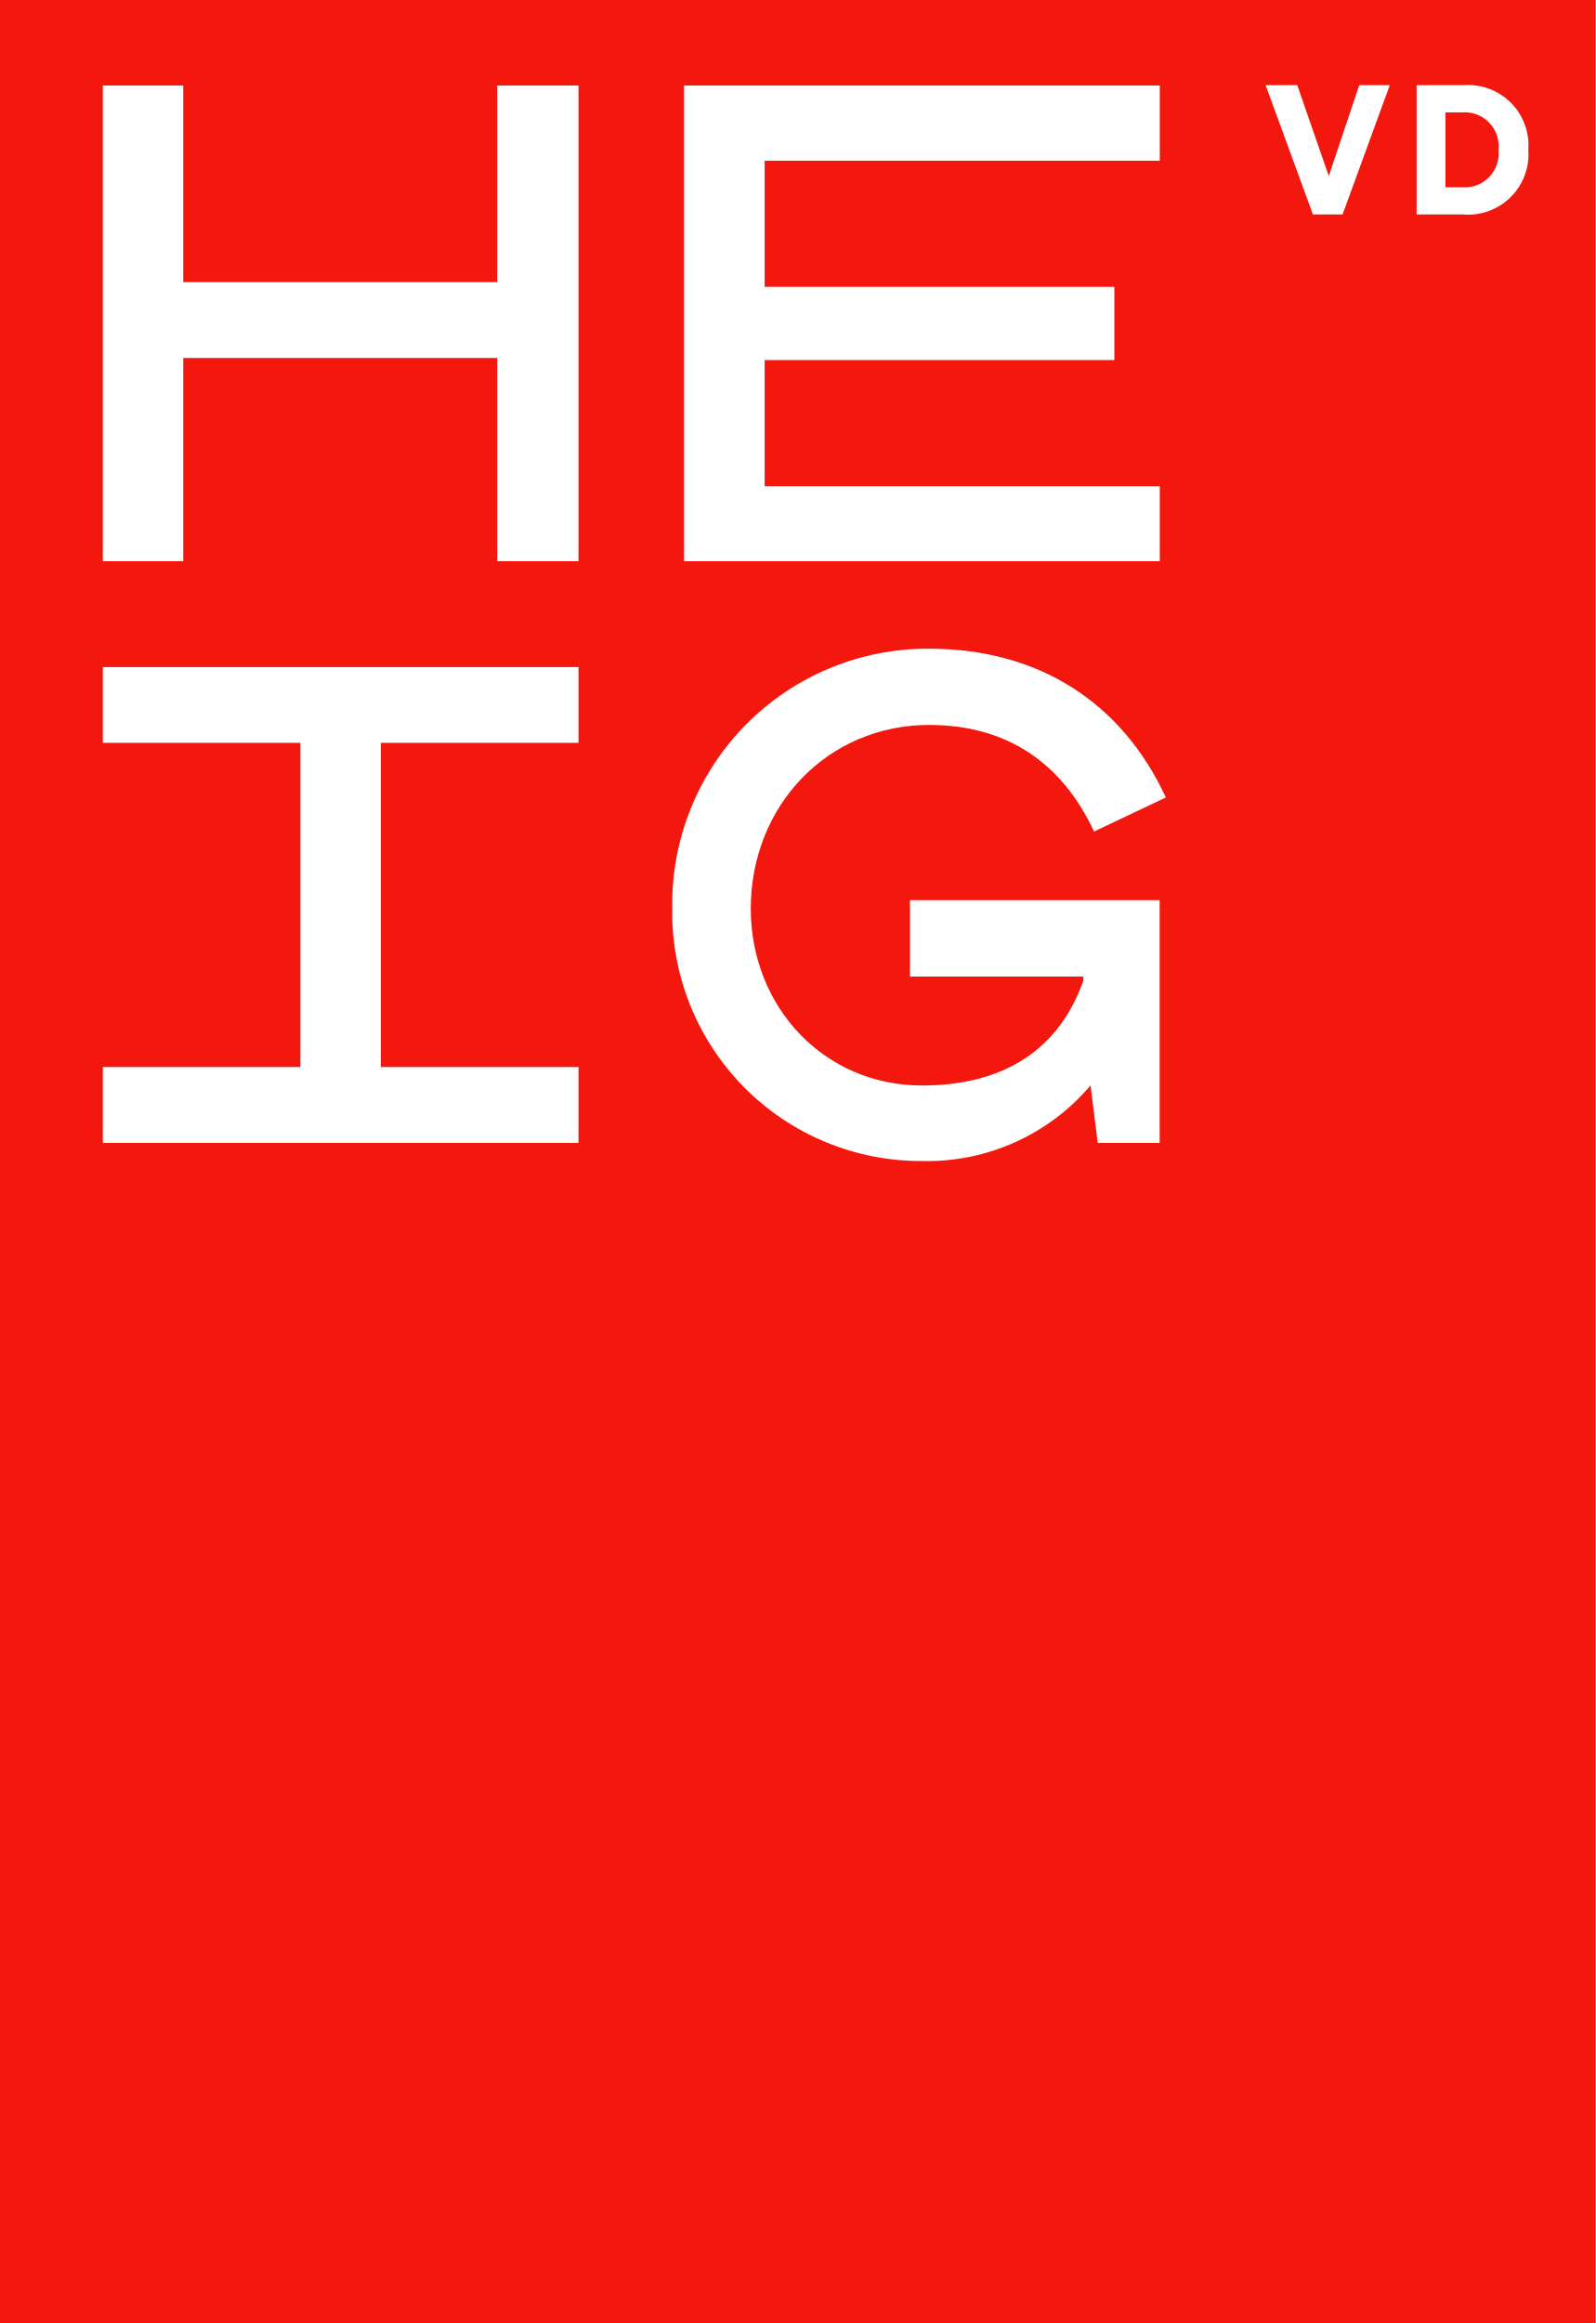
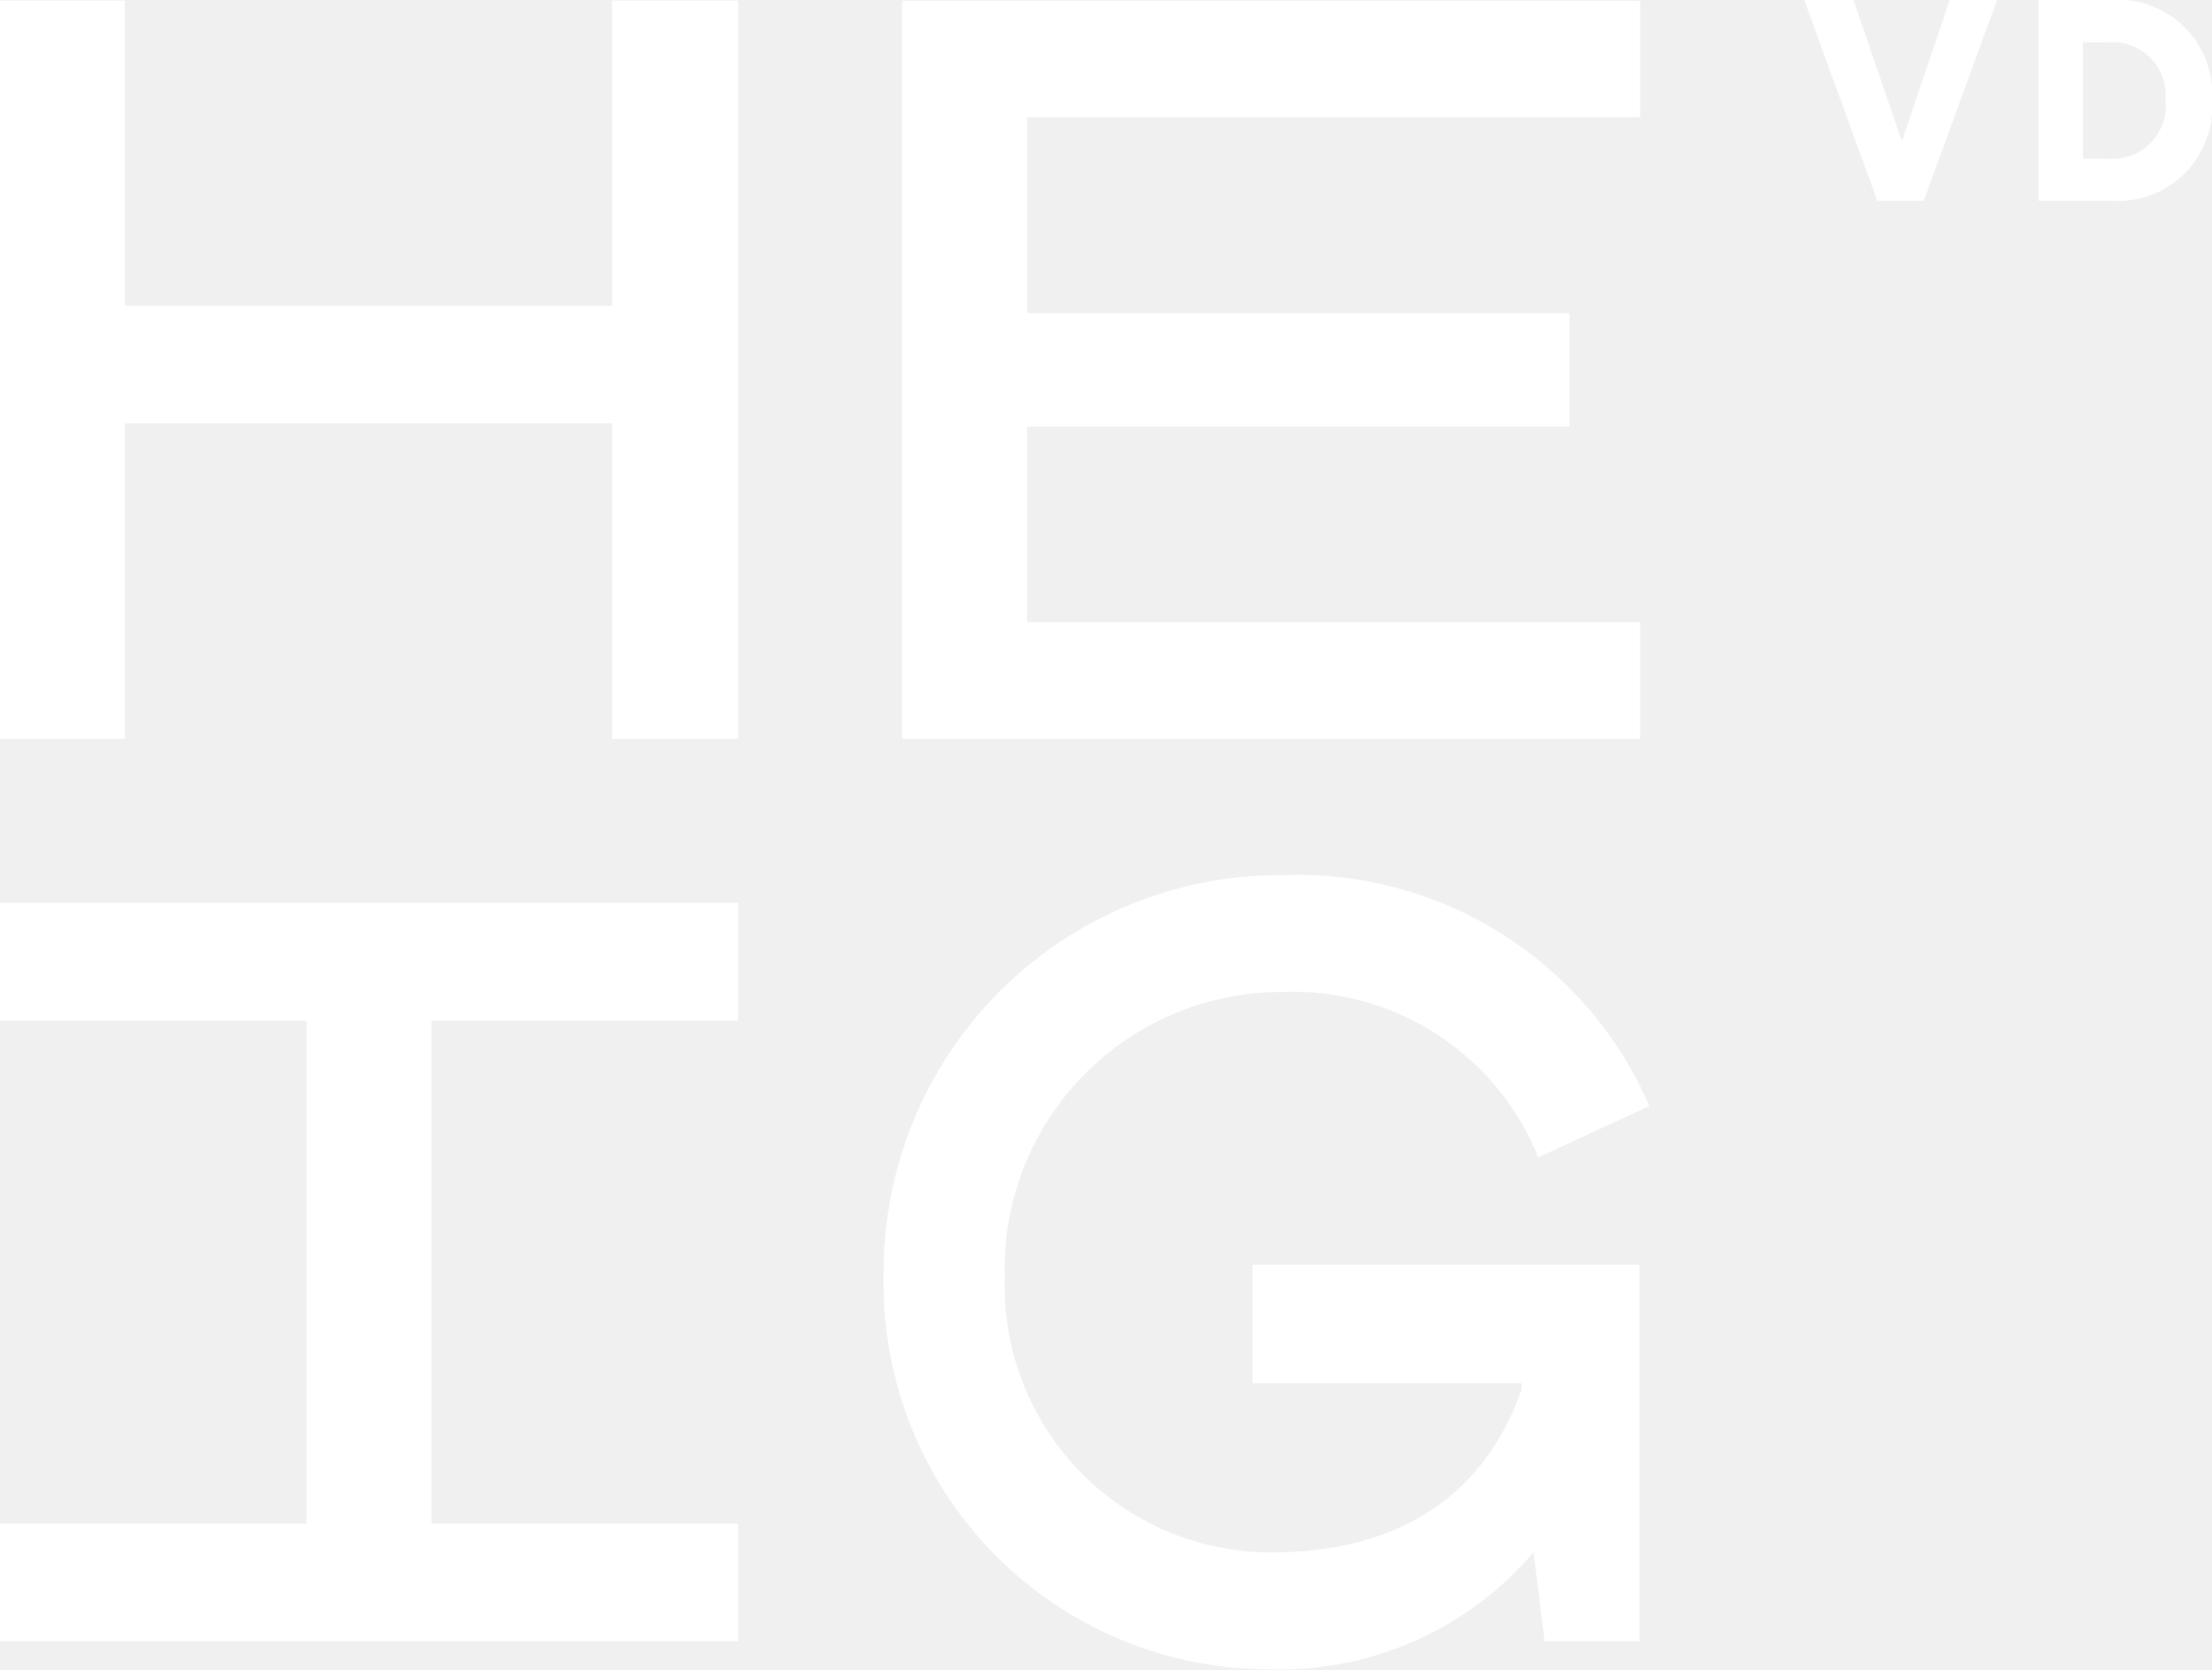
- <svg xmlns="http://www.w3.org/2000/svg" viewBox="0 0 132.09 192.26">
+ <svg xmlns="http://www.w3.org/2000/svg" viewBox="0 0 83.66 63.12">
  <defs>
-     <style>
-             .cls-1 {
-                 fill: #f3170d;
-             }
- 
-             .cls-2 {
-                 fill: #fff;
-             }
-         </style>
+     <style>.cls-1{fill:#fff;}</style>
  </defs>
  <g id="Layer_2" data-name="Layer 2">
    <g id="Layer_1-2" data-name="Layer 1">
-       <rect class="cls-1" width="132.09" height="192.26" />
-       <path class="cls-2" d="M96,74.5H75.33v6.32H89.68l0,.34c-1.93,5.51-6.36,8.68-13.36,8.68-8.07,0-14.17-6.47-14.17-14.66C62.17,66.67,68.51,60,76.93,60c6.44,0,11,3.16,13.64,8.82L96.51,66c-3.67-7.94-10.62-12.31-19.58-12.31A21.14,21.14,0,0,0,55.65,75.19a20.58,20.58,0,0,0,20.7,20.9,17.72,17.72,0,0,0,13.93-6.26l.59,4.76H96V74.5Z" />
-       <polygon class="cls-2" points="96.01 40.24 63.3 40.24 63.3 29.8 92.25 29.8 92.25 23.74 63.3 23.74 63.3 13.3 96.01 13.3 96.01 7.08 56.63 7.08 56.63 46.45 96.01 46.45 96.01 40.24" />
-       <polygon class="cls-2" points="41.16 23.35 15.17 23.35 15.17 7.08 8.51 7.08 8.51 46.45 15.17 46.45 15.17 29.63 41.16 29.63 41.16 46.45 47.89 46.45 47.89 7.08 41.16 7.08 41.16 23.35" />
-       <polygon class="cls-2" points="31.53 88.31 31.53 61.48 47.89 61.48 47.89 55.21 8.51 55.21 8.51 61.48 24.86 61.48 24.86 88.31 8.51 88.31 8.51 94.59 47.89 94.59 47.89 88.31 31.53 88.31" />
-       <path class="cls-2" d="M112.52,7.05h2.53l-3.91,10.7h-2.45l-3.92-10.7h2.62L110,14.57Z" />
-       <path class="cls-2" d="M117.27,17.75V7.05h3.88a5,5,0,0,1,5.37,5.36,5,5,0,0,1-5.39,5.34Zm3.78-2.25a2.8,2.8,0,0,0,3-3.09,2.81,2.81,0,0,0-3-3.11h-1.39v6.2Z" />
+       <path class="cls-1" d="M62,47.82H47.37V52.3H57.55v.24c-1.37,3.9-4.51,6.16-9.47,6.16A10.08,10.08,0,0,1,38,48.3,10.47,10.47,0,0,1,48.5,37.51a10,10,0,0,1,9.68,6.25l4.2-1.94A14.51,14.51,0,0,0,48.5,33.09,15,15,0,0,0,33.42,48.31,14.58,14.58,0,0,0,48.09,63.12,12.56,12.56,0,0,0,58,58.69l.42,3.37H62V47.82Z" />
+       <polygon class="cls-1" points="62.03 23.53 38.84 23.53 38.84 16.13 59.36 16.13 59.36 11.84 38.84 11.84 38.84 4.43 62.03 4.43 62.03 0.03 34.12 0.03 34.12 27.94 62.03 27.94 62.03 23.53" />
+       <polygon class="cls-1" points="23.15 11.56 4.72 11.56 4.72 0.02 0 0.02 0 27.94 4.72 27.94 4.72 16.01 23.15 16.01 23.15 27.94 27.92 27.94 27.92 0.02 23.15 0.02 23.15 11.56" />
+       <polygon class="cls-1" points="16.32 57.61 16.32 38.59 27.92 38.59 27.92 34.14 0 34.14 0 38.59 11.59 38.59 11.59 57.61 0 57.61 0 62.06 27.92 62.06 27.92 57.61 16.32 57.61" />
+       <path class="cls-1" d="M73.74,0h1.79L72.76,7.59H71L68.24,0H70.1l1.83,5.34Z" />
+       <path class="cls-1" d="M77.1,7.59V0h2.75a3.56,3.56,0,0,1,3.81,3.8,3.56,3.56,0,0,1-3.82,3.79ZM79.78,6A2,2,0,0,0,81.9,3.8a2,2,0,0,0-2.12-2.2h-1V6Z" />
    </g>
  </g>
</svg>
